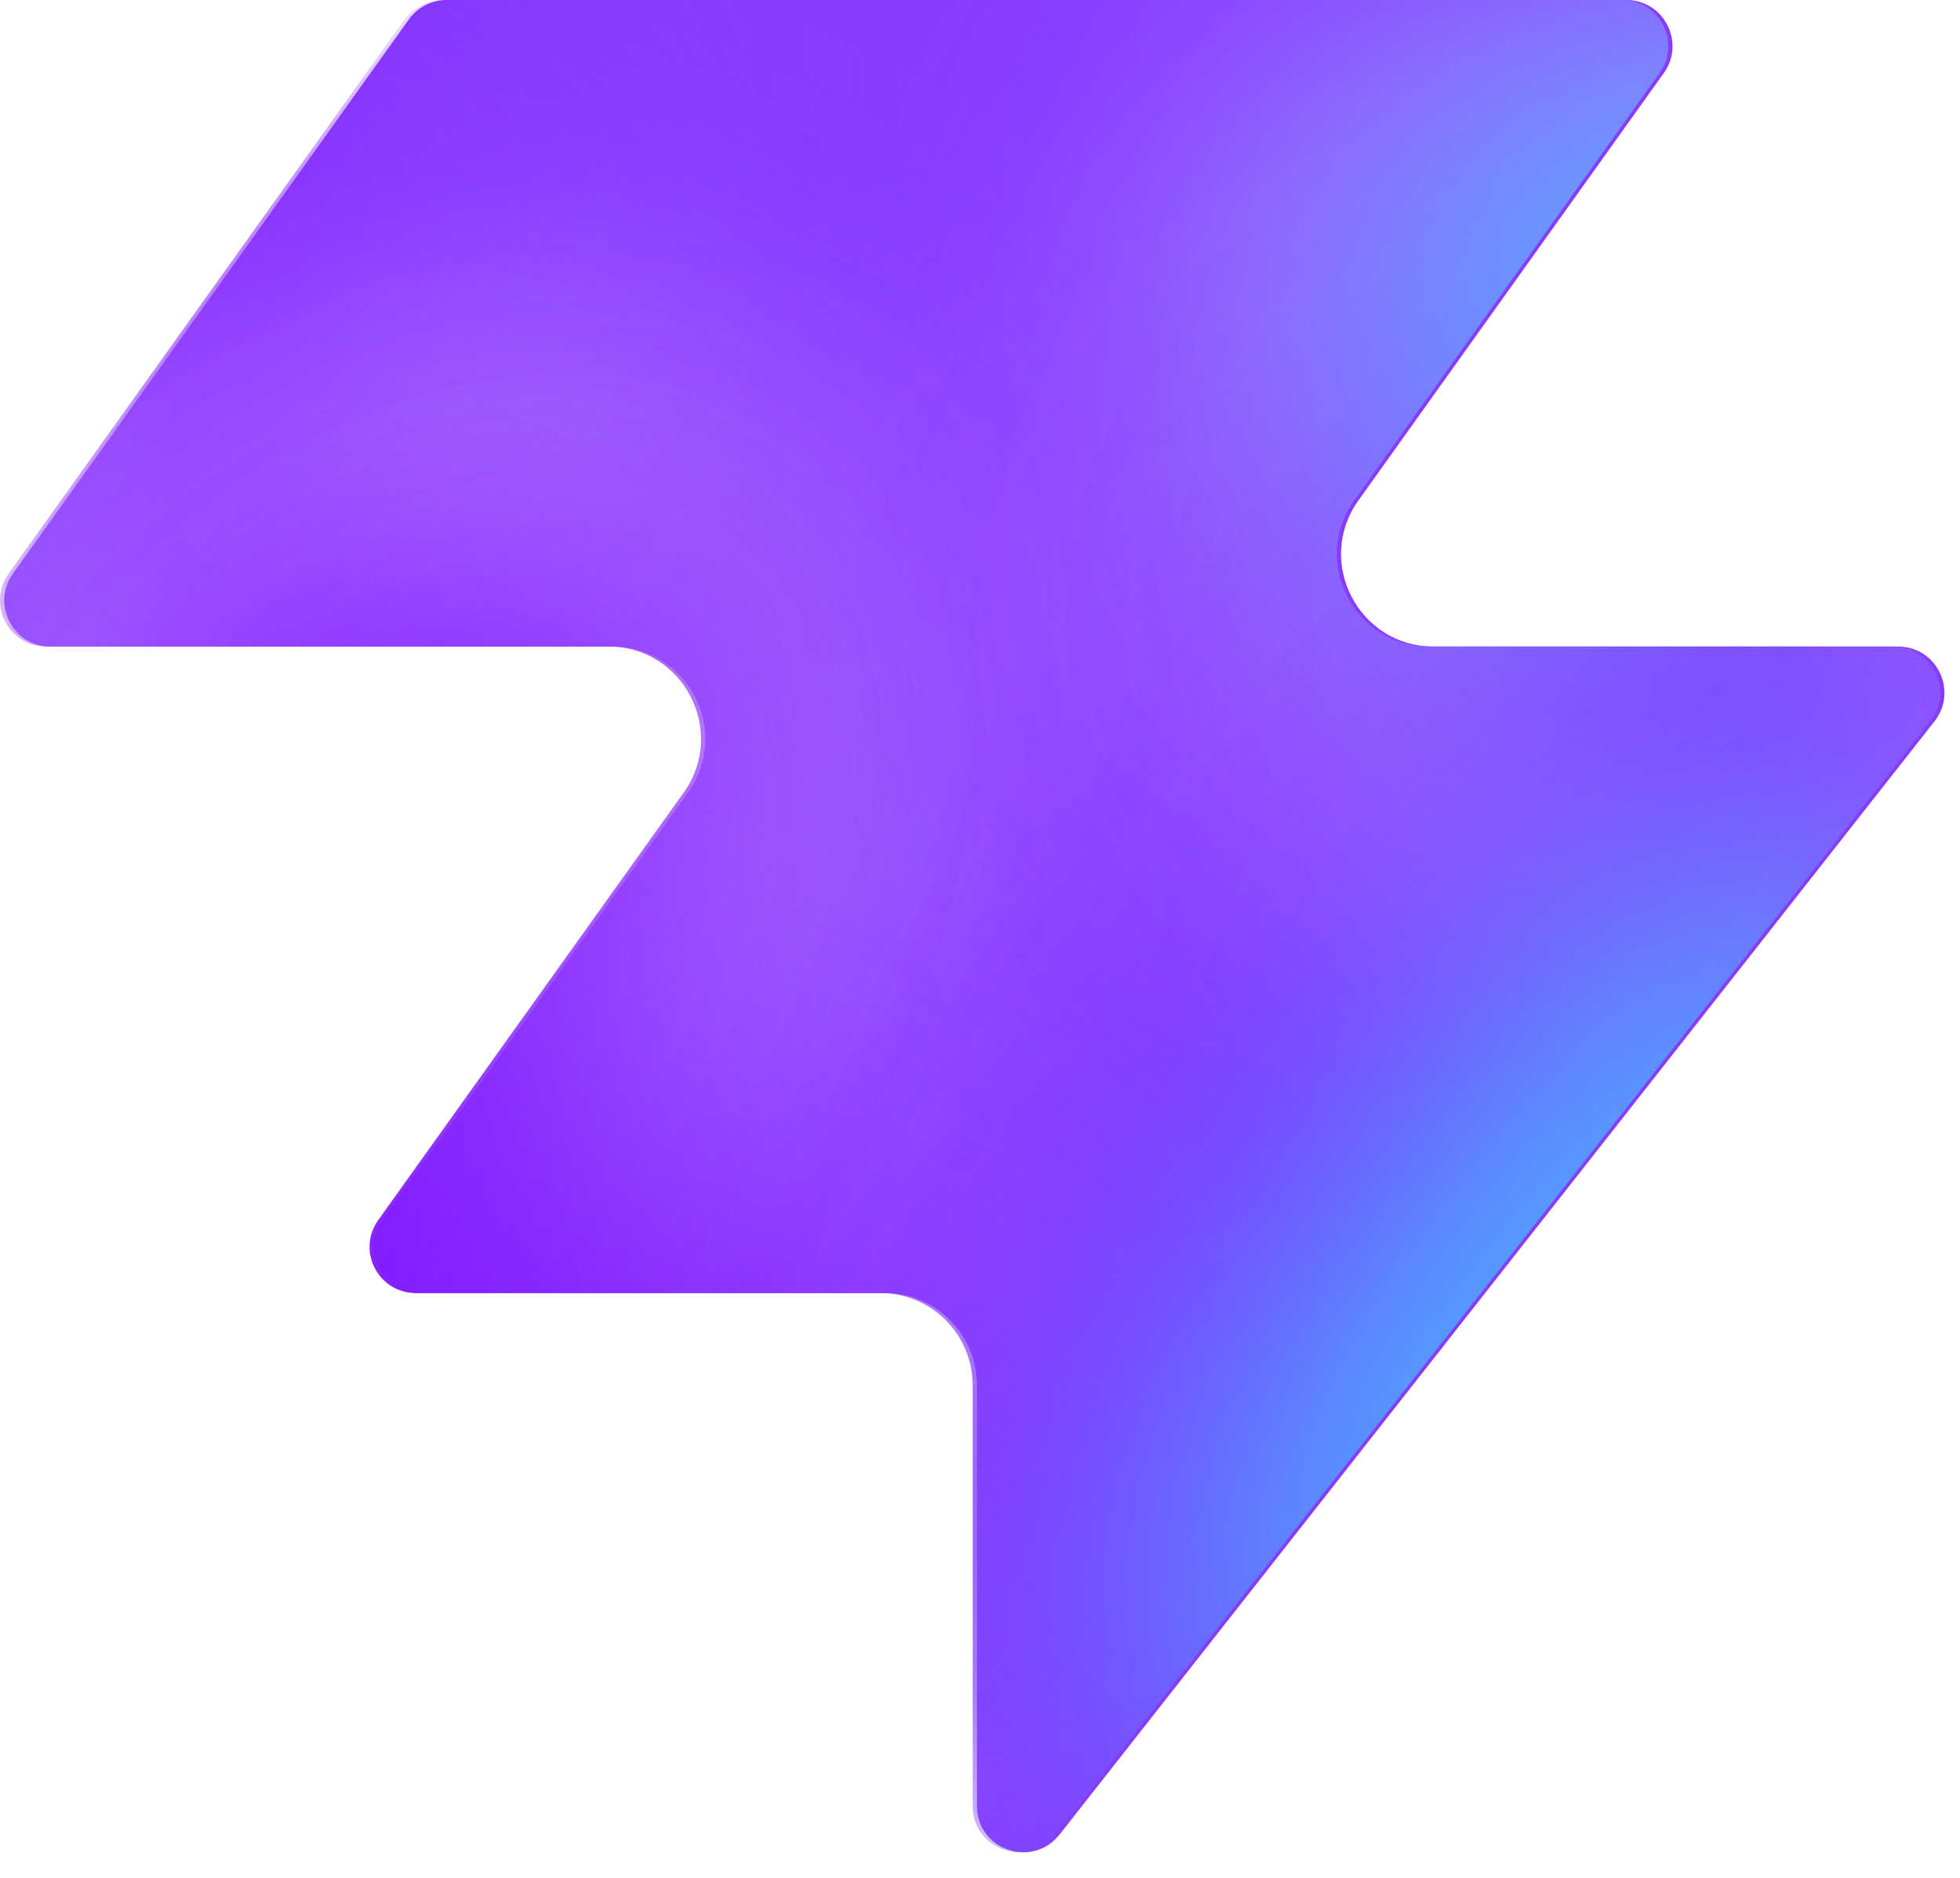
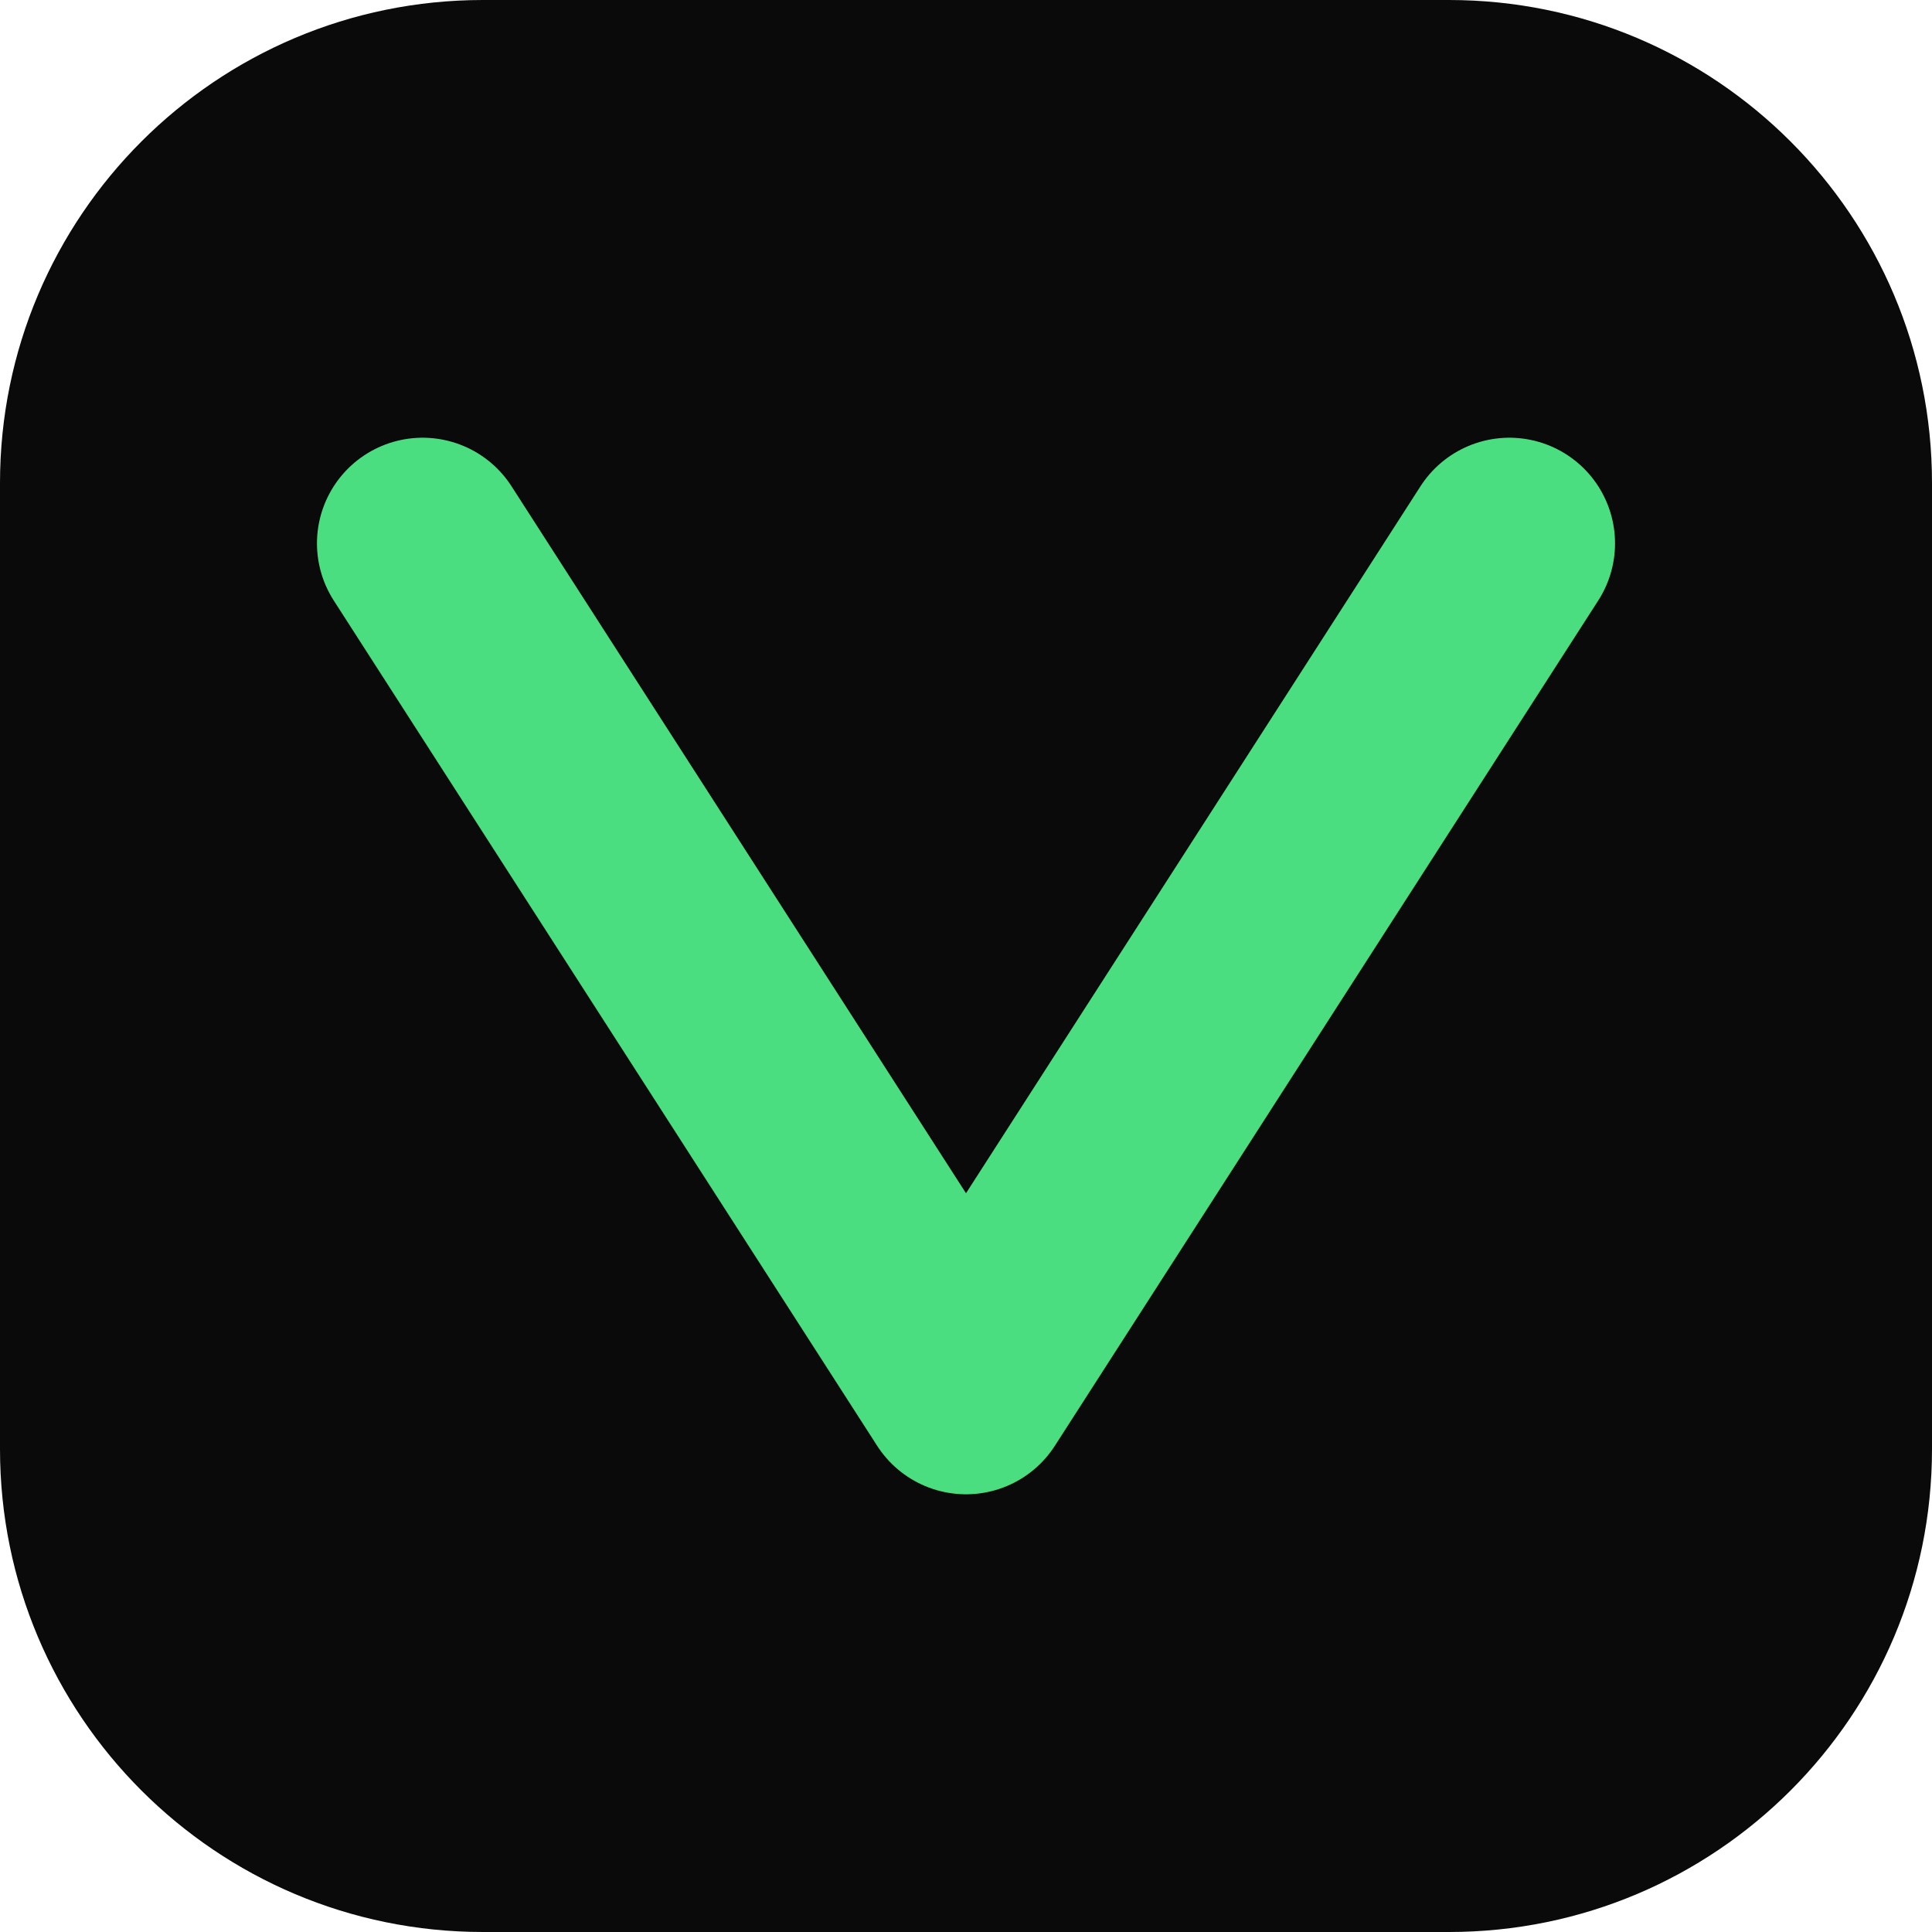
- <svg xmlns="http://www.w3.org/2000/svg" width="48" height="46" fill="none" viewBox="0 0 48 46">
-   <path fill="#863bff" d="M25.946 44.938c-.664.845-2.021.375-2.021-.698V33.937a2.26 2.26 0 0 0-2.262-2.262H10.287c-.92 0-1.456-1.04-.92-1.788l7.48-10.471c1.07-1.497 0-3.578-1.842-3.578H1.237c-.92 0-1.456-1.04-.92-1.788L10.013.474c.214-.297.556-.474.92-.474h28.894c.92 0 1.456 1.04.92 1.788l-7.48 10.471c-1.07 1.498 0 3.579 1.842 3.579h11.377c.943 0 1.473 1.088.89 1.83L25.947 44.94z" style="fill:#863bff;fill:color(display-p3 .525 .23 1);fill-opacity:1" />
-   <mask id="a" width="48" height="46" x="0" y="0" maskUnits="userSpaceOnUse" style="mask-type:alpha">
-     <path fill="#000" d="M25.842 44.938c-.664.844-2.021.375-2.021-.698V33.937a2.26 2.26 0 0 0-2.262-2.262H10.183c-.92 0-1.456-1.04-.92-1.788l7.48-10.471c1.07-1.498 0-3.579-1.842-3.579H1.133c-.92 0-1.456-1.04-.92-1.787L9.91.473c.214-.297.556-.474.92-.474h28.894c.92 0 1.456 1.04.92 1.788l-7.48 10.471c-1.07 1.498 0 3.578 1.842 3.578h11.377c.943 0 1.473 1.088.89 1.832L25.843 44.94z" style="fill:#000;fill-opacity:1" />
-   </mask>
-   <g mask="url(#a)">
-     <g filter="url(#b)">
-       <ellipse cx="5.508" cy="14.704" fill="#ede6ff" rx="5.508" ry="14.704" style="fill:#ede6ff;fill:color(display-p3 .927 .903 1);fill-opacity:1" transform="matrix(.00324 1 1 -.00324 -4.47 31.516)" />
-     </g>
-     <g filter="url(#c)">
-       <ellipse cx="10.399" cy="29.851" fill="#ede6ff" rx="10.399" ry="29.851" style="fill:#ede6ff;fill:color(display-p3 .927 .903 1);fill-opacity:1" transform="matrix(.00324 1 1 -.00324 -39.328 7.883)" />
-     </g>
-     <g filter="url(#d)">
-       <ellipse cx="5.508" cy="30.487" fill="#7e14ff" rx="5.508" ry="30.487" style="fill:#7e14ff;fill:color(display-p3 .492 .077 1);fill-opacity:1" transform="rotate(89.814 -25.913 -14.639)scale(1 -1)" />
-     </g>
-     <g filter="url(#e)">
-       <ellipse cx="5.508" cy="30.599" fill="#7e14ff" rx="5.508" ry="30.599" style="fill:#7e14ff;fill:color(display-p3 .492 .077 1);fill-opacity:1" transform="rotate(89.814 -32.644 -3.334)scale(1 -1)" />
-     </g>
-     <g filter="url(#f)">
-       <ellipse cx="5.508" cy="30.599" fill="#7e14ff" rx="5.508" ry="30.599" style="fill:#7e14ff;fill:color(display-p3 .492 .077 1);fill-opacity:1" transform="matrix(.00324 1 1 -.00324 -34.34 30.47)" />
-     </g>
-     <g filter="url(#g)">
-       <ellipse cx="14.072" cy="22.078" fill="#ede6ff" rx="14.072" ry="22.078" style="fill:#ede6ff;fill:color(display-p3 .927 .903 1);fill-opacity:1" transform="rotate(93.35 24.506 48.493)scale(-1 1)" />
-     </g>
-     <g filter="url(#h)">
-       <ellipse cx="3.47" cy="21.501" fill="#7e14ff" rx="3.47" ry="21.501" style="fill:#7e14ff;fill:color(display-p3 .492 .077 1);fill-opacity:1" transform="rotate(89.009 28.708 47.59)scale(-1 1)" />
-     </g>
-     <g filter="url(#i)">
-       <ellipse cx="3.47" cy="21.501" fill="#7e14ff" rx="3.47" ry="21.501" style="fill:#7e14ff;fill:color(display-p3 .492 .077 1);fill-opacity:1" transform="rotate(89.009 28.708 47.59)scale(-1 1)" />
-     </g>
-     <g filter="url(#j)">
-       <ellipse cx=".387" cy="8.972" fill="#7e14ff" rx="4.407" ry="29.108" style="fill:#7e14ff;fill:color(display-p3 .492 .077 1);fill-opacity:1" transform="rotate(39.51 .387 8.972)" />
-     </g>
-     <g filter="url(#k)">
-       <ellipse cx="47.523" cy="-6.092" fill="#7e14ff" rx="4.407" ry="29.108" style="fill:#7e14ff;fill:color(display-p3 .492 .077 1);fill-opacity:1" transform="rotate(37.892 47.523 -6.092)" />
-     </g>
-     <g filter="url(#l)">
-       <ellipse cx="41.412" cy="6.333" fill="#47bfff" rx="5.971" ry="9.665" style="fill:#47bfff;fill:color(display-p3 .28 .748 1);fill-opacity:1" transform="rotate(37.892 41.412 6.333)" />
-     </g>
-     <g filter="url(#m)">
-       <ellipse cx="-1.879" cy="38.332" fill="#7e14ff" rx="4.407" ry="29.108" style="fill:#7e14ff;fill:color(display-p3 .492 .077 1);fill-opacity:1" transform="rotate(37.892 -1.88 38.332)" />
-     </g>
-     <g filter="url(#n)">
-       <ellipse cx="-1.879" cy="38.332" fill="#7e14ff" rx="4.407" ry="29.108" style="fill:#7e14ff;fill:color(display-p3 .492 .077 1);fill-opacity:1" transform="rotate(37.892 -1.88 38.332)" />
-     </g>
-     <g filter="url(#o)">
-       <ellipse cx="35.651" cy="29.907" fill="#7e14ff" rx="4.407" ry="29.108" style="fill:#7e14ff;fill:color(display-p3 .492 .077 1);fill-opacity:1" transform="rotate(37.892 35.651 29.907)" />
-     </g>
-     <g filter="url(#p)">
-       <ellipse cx="38.418" cy="32.4" fill="#47bfff" rx="5.971" ry="15.297" style="fill:#47bfff;fill:color(display-p3 .28 .748 1);fill-opacity:1" transform="rotate(37.892 38.418 32.4)" />
-     </g>
-   </g>
-   <defs>
-     <filter id="b" width="60.045" height="41.654" x="-19.77" y="16.149" color-interpolation-filters="sRGB" filterUnits="userSpaceOnUse">
-       <feFlood flood-opacity="0" result="BackgroundImageFix" />
-       <feBlend in="SourceGraphic" in2="BackgroundImageFix" result="shape" />
-       <feGaussianBlur result="effect1_foregroundBlur_2002_17158" stdDeviation="7.659" />
-     </filter>
-     <filter id="c" width="90.34" height="51.437" x="-54.613" y="-7.533" color-interpolation-filters="sRGB" filterUnits="userSpaceOnUse">
-       <feFlood flood-opacity="0" result="BackgroundImageFix" />
-       <feBlend in="SourceGraphic" in2="BackgroundImageFix" result="shape" />
-       <feGaussianBlur result="effect1_foregroundBlur_2002_17158" stdDeviation="7.659" />
-     </filter>
-     <filter id="d" width="79.355" height="29.4" x="-49.64" y="2.03" color-interpolation-filters="sRGB" filterUnits="userSpaceOnUse">
-       <feFlood flood-opacity="0" result="BackgroundImageFix" />
-       <feBlend in="SourceGraphic" in2="BackgroundImageFix" result="shape" />
-       <feGaussianBlur result="effect1_foregroundBlur_2002_17158" stdDeviation="4.596" />
-     </filter>
-     <filter id="e" width="79.579" height="29.4" x="-45.045" y="20.029" color-interpolation-filters="sRGB" filterUnits="userSpaceOnUse">
-       <feFlood flood-opacity="0" result="BackgroundImageFix" />
-       <feBlend in="SourceGraphic" in2="BackgroundImageFix" result="shape" />
-       <feGaussianBlur result="effect1_foregroundBlur_2002_17158" stdDeviation="4.596" />
-     </filter>
-     <filter id="f" width="79.579" height="29.4" x="-43.513" y="21.178" color-interpolation-filters="sRGB" filterUnits="userSpaceOnUse">
-       <feFlood flood-opacity="0" result="BackgroundImageFix" />
-       <feBlend in="SourceGraphic" in2="BackgroundImageFix" result="shape" />
-       <feGaussianBlur result="effect1_foregroundBlur_2002_17158" stdDeviation="4.596" />
-     </filter>
-     <filter id="g" width="74.749" height="58.852" x="15.756" y="-17.901" color-interpolation-filters="sRGB" filterUnits="userSpaceOnUse">
-       <feFlood flood-opacity="0" result="BackgroundImageFix" />
-       <feBlend in="SourceGraphic" in2="BackgroundImageFix" result="shape" />
-       <feGaussianBlur result="effect1_foregroundBlur_2002_17158" stdDeviation="7.659" />
-     </filter>
-     <filter id="h" width="61.377" height="25.362" x="23.548" y="2.284" color-interpolation-filters="sRGB" filterUnits="userSpaceOnUse">
-       <feFlood flood-opacity="0" result="BackgroundImageFix" />
-       <feBlend in="SourceGraphic" in2="BackgroundImageFix" result="shape" />
-       <feGaussianBlur result="effect1_foregroundBlur_2002_17158" stdDeviation="4.596" />
-     </filter>
-     <filter id="i" width="61.377" height="25.362" x="23.548" y="2.284" color-interpolation-filters="sRGB" filterUnits="userSpaceOnUse">
-       <feFlood flood-opacity="0" result="BackgroundImageFix" />
-       <feBlend in="SourceGraphic" in2="BackgroundImageFix" result="shape" />
-       <feGaussianBlur result="effect1_foregroundBlur_2002_17158" stdDeviation="4.596" />
-     </filter>
-     <filter id="j" width="56.045" height="63.649" x="-27.636" y="-22.853" color-interpolation-filters="sRGB" filterUnits="userSpaceOnUse">
-       <feFlood flood-opacity="0" result="BackgroundImageFix" />
-       <feBlend in="SourceGraphic" in2="BackgroundImageFix" result="shape" />
-       <feGaussianBlur result="effect1_foregroundBlur_2002_17158" stdDeviation="4.596" />
-     </filter>
-     <filter id="k" width="54.814" height="64.646" x="20.116" y="-38.415" color-interpolation-filters="sRGB" filterUnits="userSpaceOnUse">
-       <feFlood flood-opacity="0" result="BackgroundImageFix" />
-       <feBlend in="SourceGraphic" in2="BackgroundImageFix" result="shape" />
-       <feGaussianBlur result="effect1_foregroundBlur_2002_17158" stdDeviation="4.596" />
-     </filter>
-     <filter id="l" width="33.541" height="35.313" x="24.641" y="-11.323" color-interpolation-filters="sRGB" filterUnits="userSpaceOnUse">
-       <feFlood flood-opacity="0" result="BackgroundImageFix" />
-       <feBlend in="SourceGraphic" in2="BackgroundImageFix" result="shape" />
-       <feGaussianBlur result="effect1_foregroundBlur_2002_17158" stdDeviation="4.596" />
-     </filter>
-     <filter id="m" width="54.814" height="64.646" x="-29.286" y="6.009" color-interpolation-filters="sRGB" filterUnits="userSpaceOnUse">
-       <feFlood flood-opacity="0" result="BackgroundImageFix" />
-       <feBlend in="SourceGraphic" in2="BackgroundImageFix" result="shape" />
-       <feGaussianBlur result="effect1_foregroundBlur_2002_17158" stdDeviation="4.596" />
-     </filter>
-     <filter id="n" width="54.814" height="64.646" x="-29.286" y="6.009" color-interpolation-filters="sRGB" filterUnits="userSpaceOnUse">
-       <feFlood flood-opacity="0" result="BackgroundImageFix" />
-       <feBlend in="SourceGraphic" in2="BackgroundImageFix" result="shape" />
-       <feGaussianBlur result="effect1_foregroundBlur_2002_17158" stdDeviation="4.596" />
-     </filter>
-     <filter id="o" width="54.814" height="64.646" x="8.244" y="-2.416" color-interpolation-filters="sRGB" filterUnits="userSpaceOnUse">
-       <feFlood flood-opacity="0" result="BackgroundImageFix" />
-       <feBlend in="SourceGraphic" in2="BackgroundImageFix" result="shape" />
-       <feGaussianBlur result="effect1_foregroundBlur_2002_17158" stdDeviation="4.596" />
-     </filter>
-     <filter id="p" width="39.409" height="43.623" x="18.713" y="10.588" color-interpolation-filters="sRGB" filterUnits="userSpaceOnUse">
-       <feFlood flood-opacity="0" result="BackgroundImageFix" />
-       <feBlend in="SourceGraphic" in2="BackgroundImageFix" result="shape" />
-       <feGaussianBlur result="effect1_foregroundBlur_2002_17158" stdDeviation="4.596" />
-     </filter>
-   </defs>
+ <svg xmlns="http://www.w3.org/2000/svg" viewBox="0 0 32 32">
+   <rect width="32" height="32" rx="8" fill="#0a0a0a" />
+   <path d="M7 9 L16 23 L25 9" stroke="#4ADE80" stroke-width="3.5" stroke-linecap="round" stroke-linejoin="round" fill="none" />
</svg>
